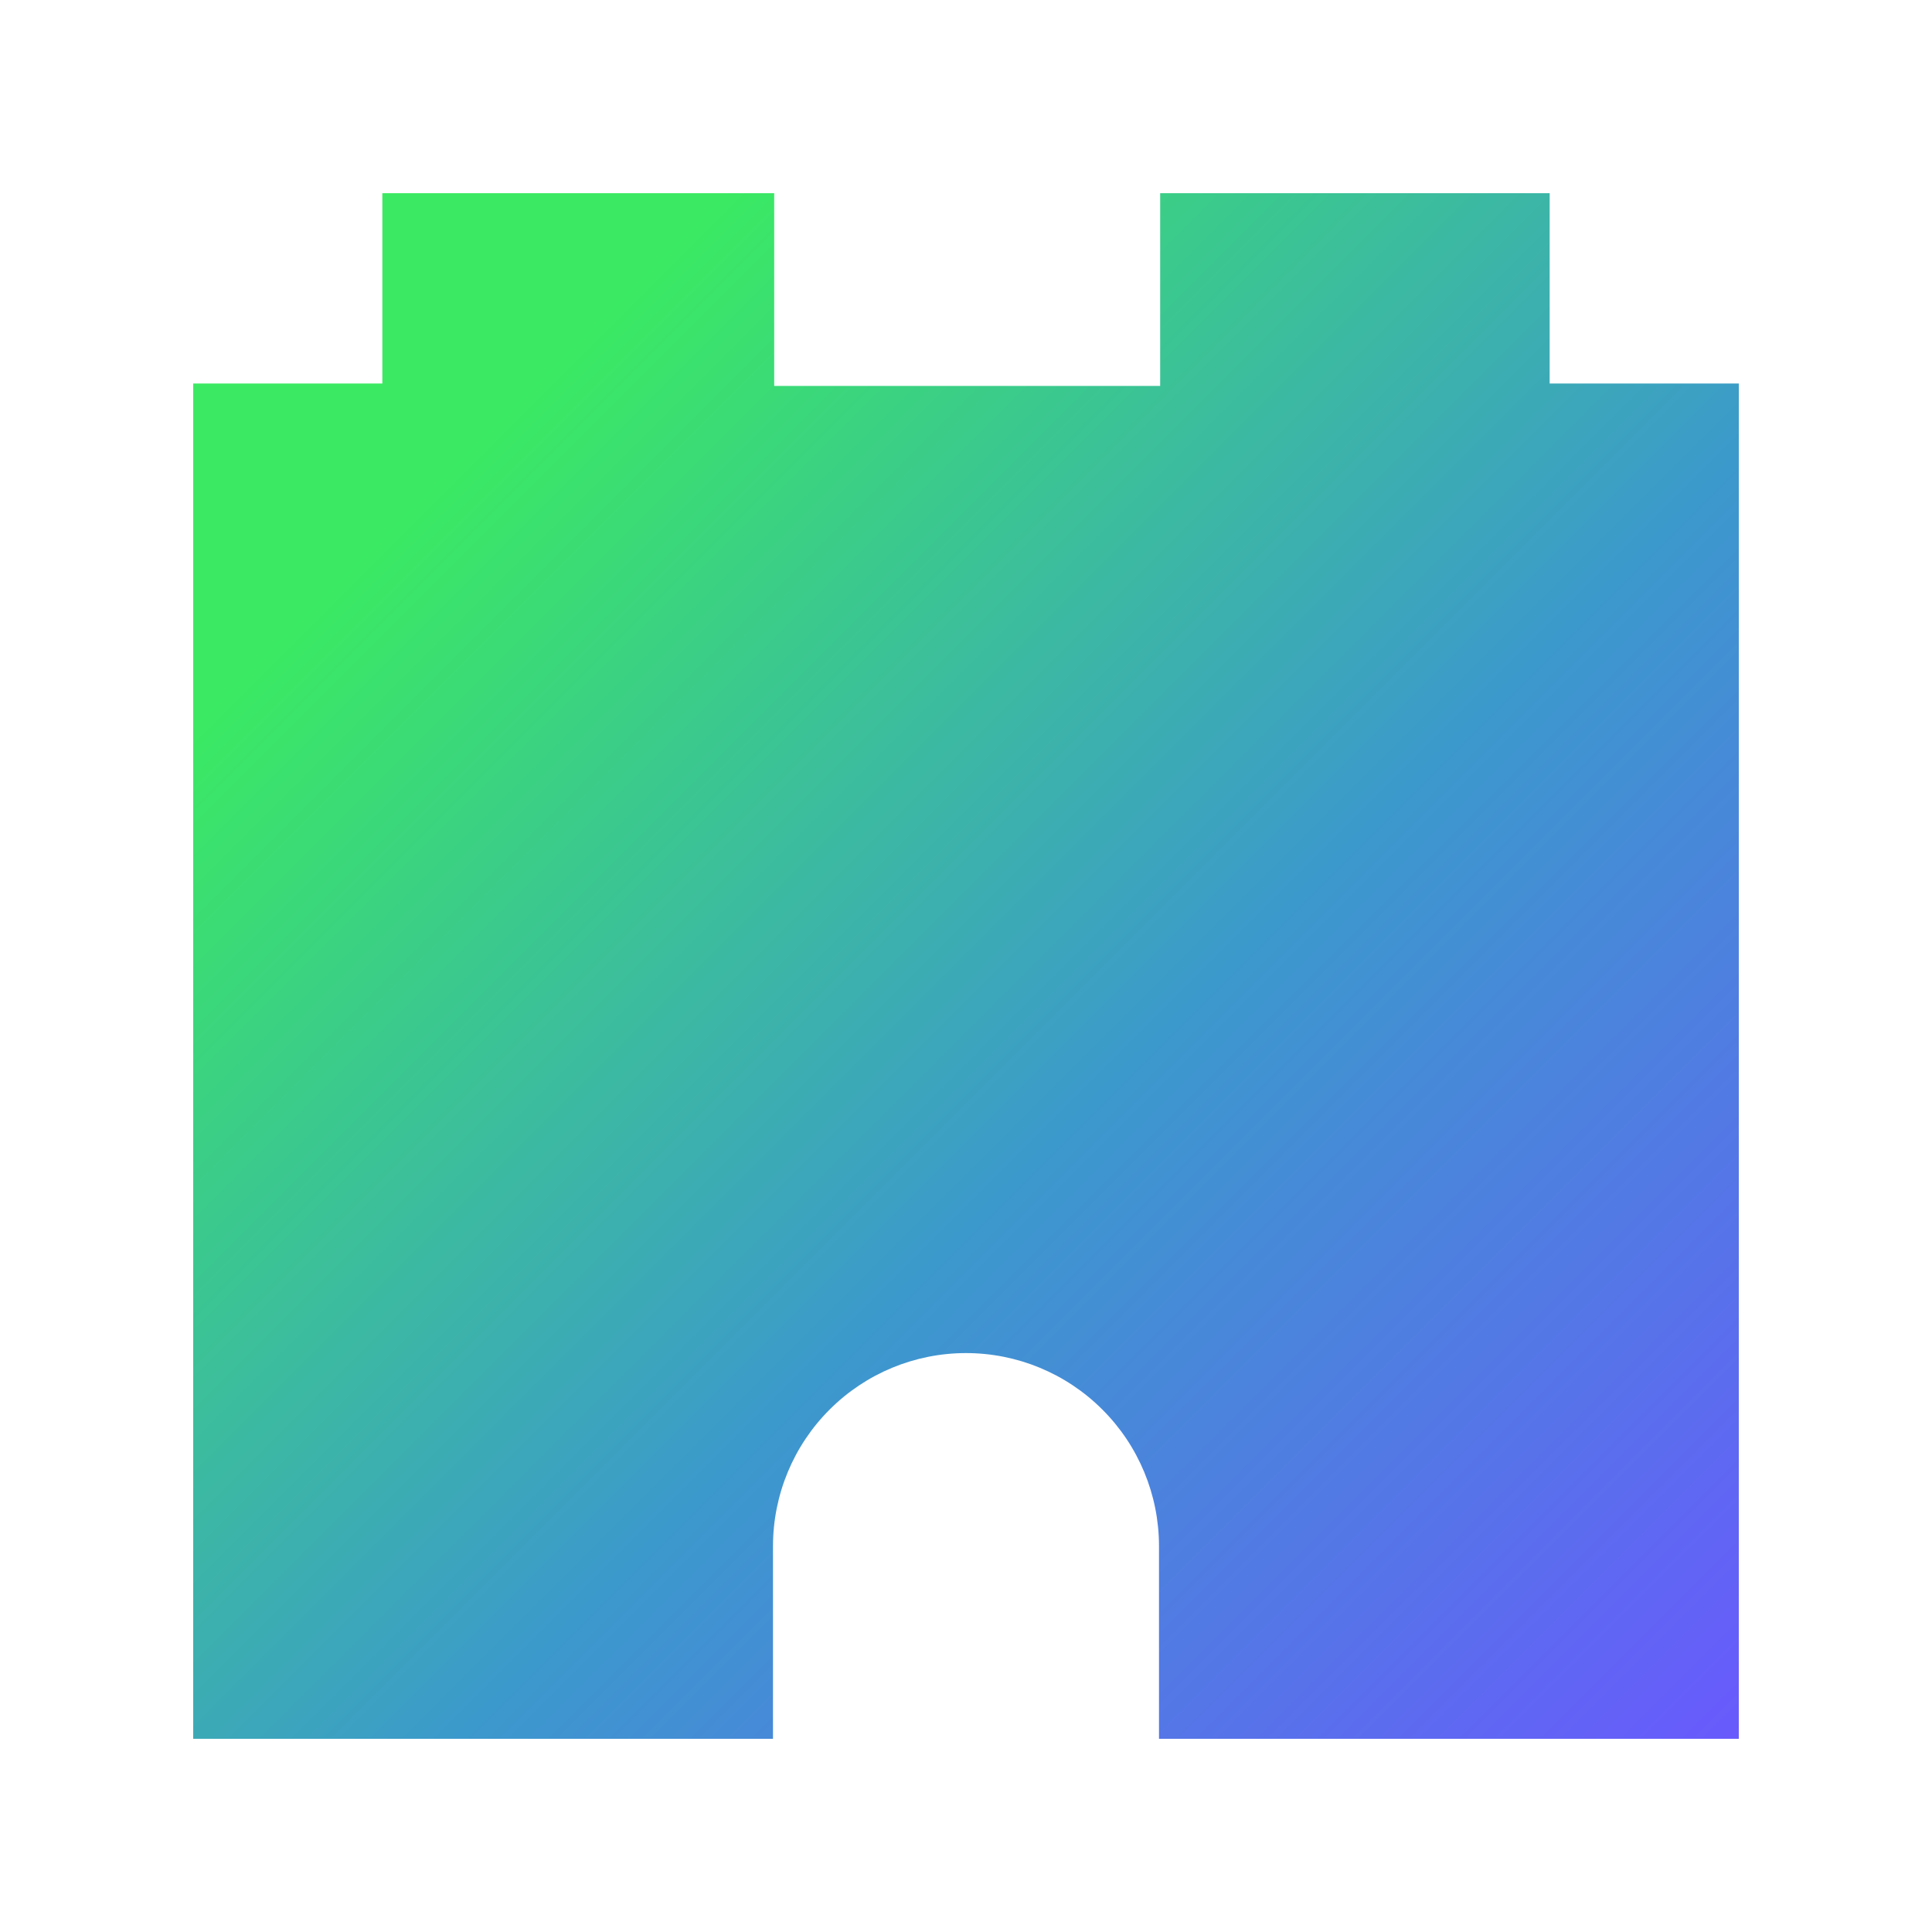
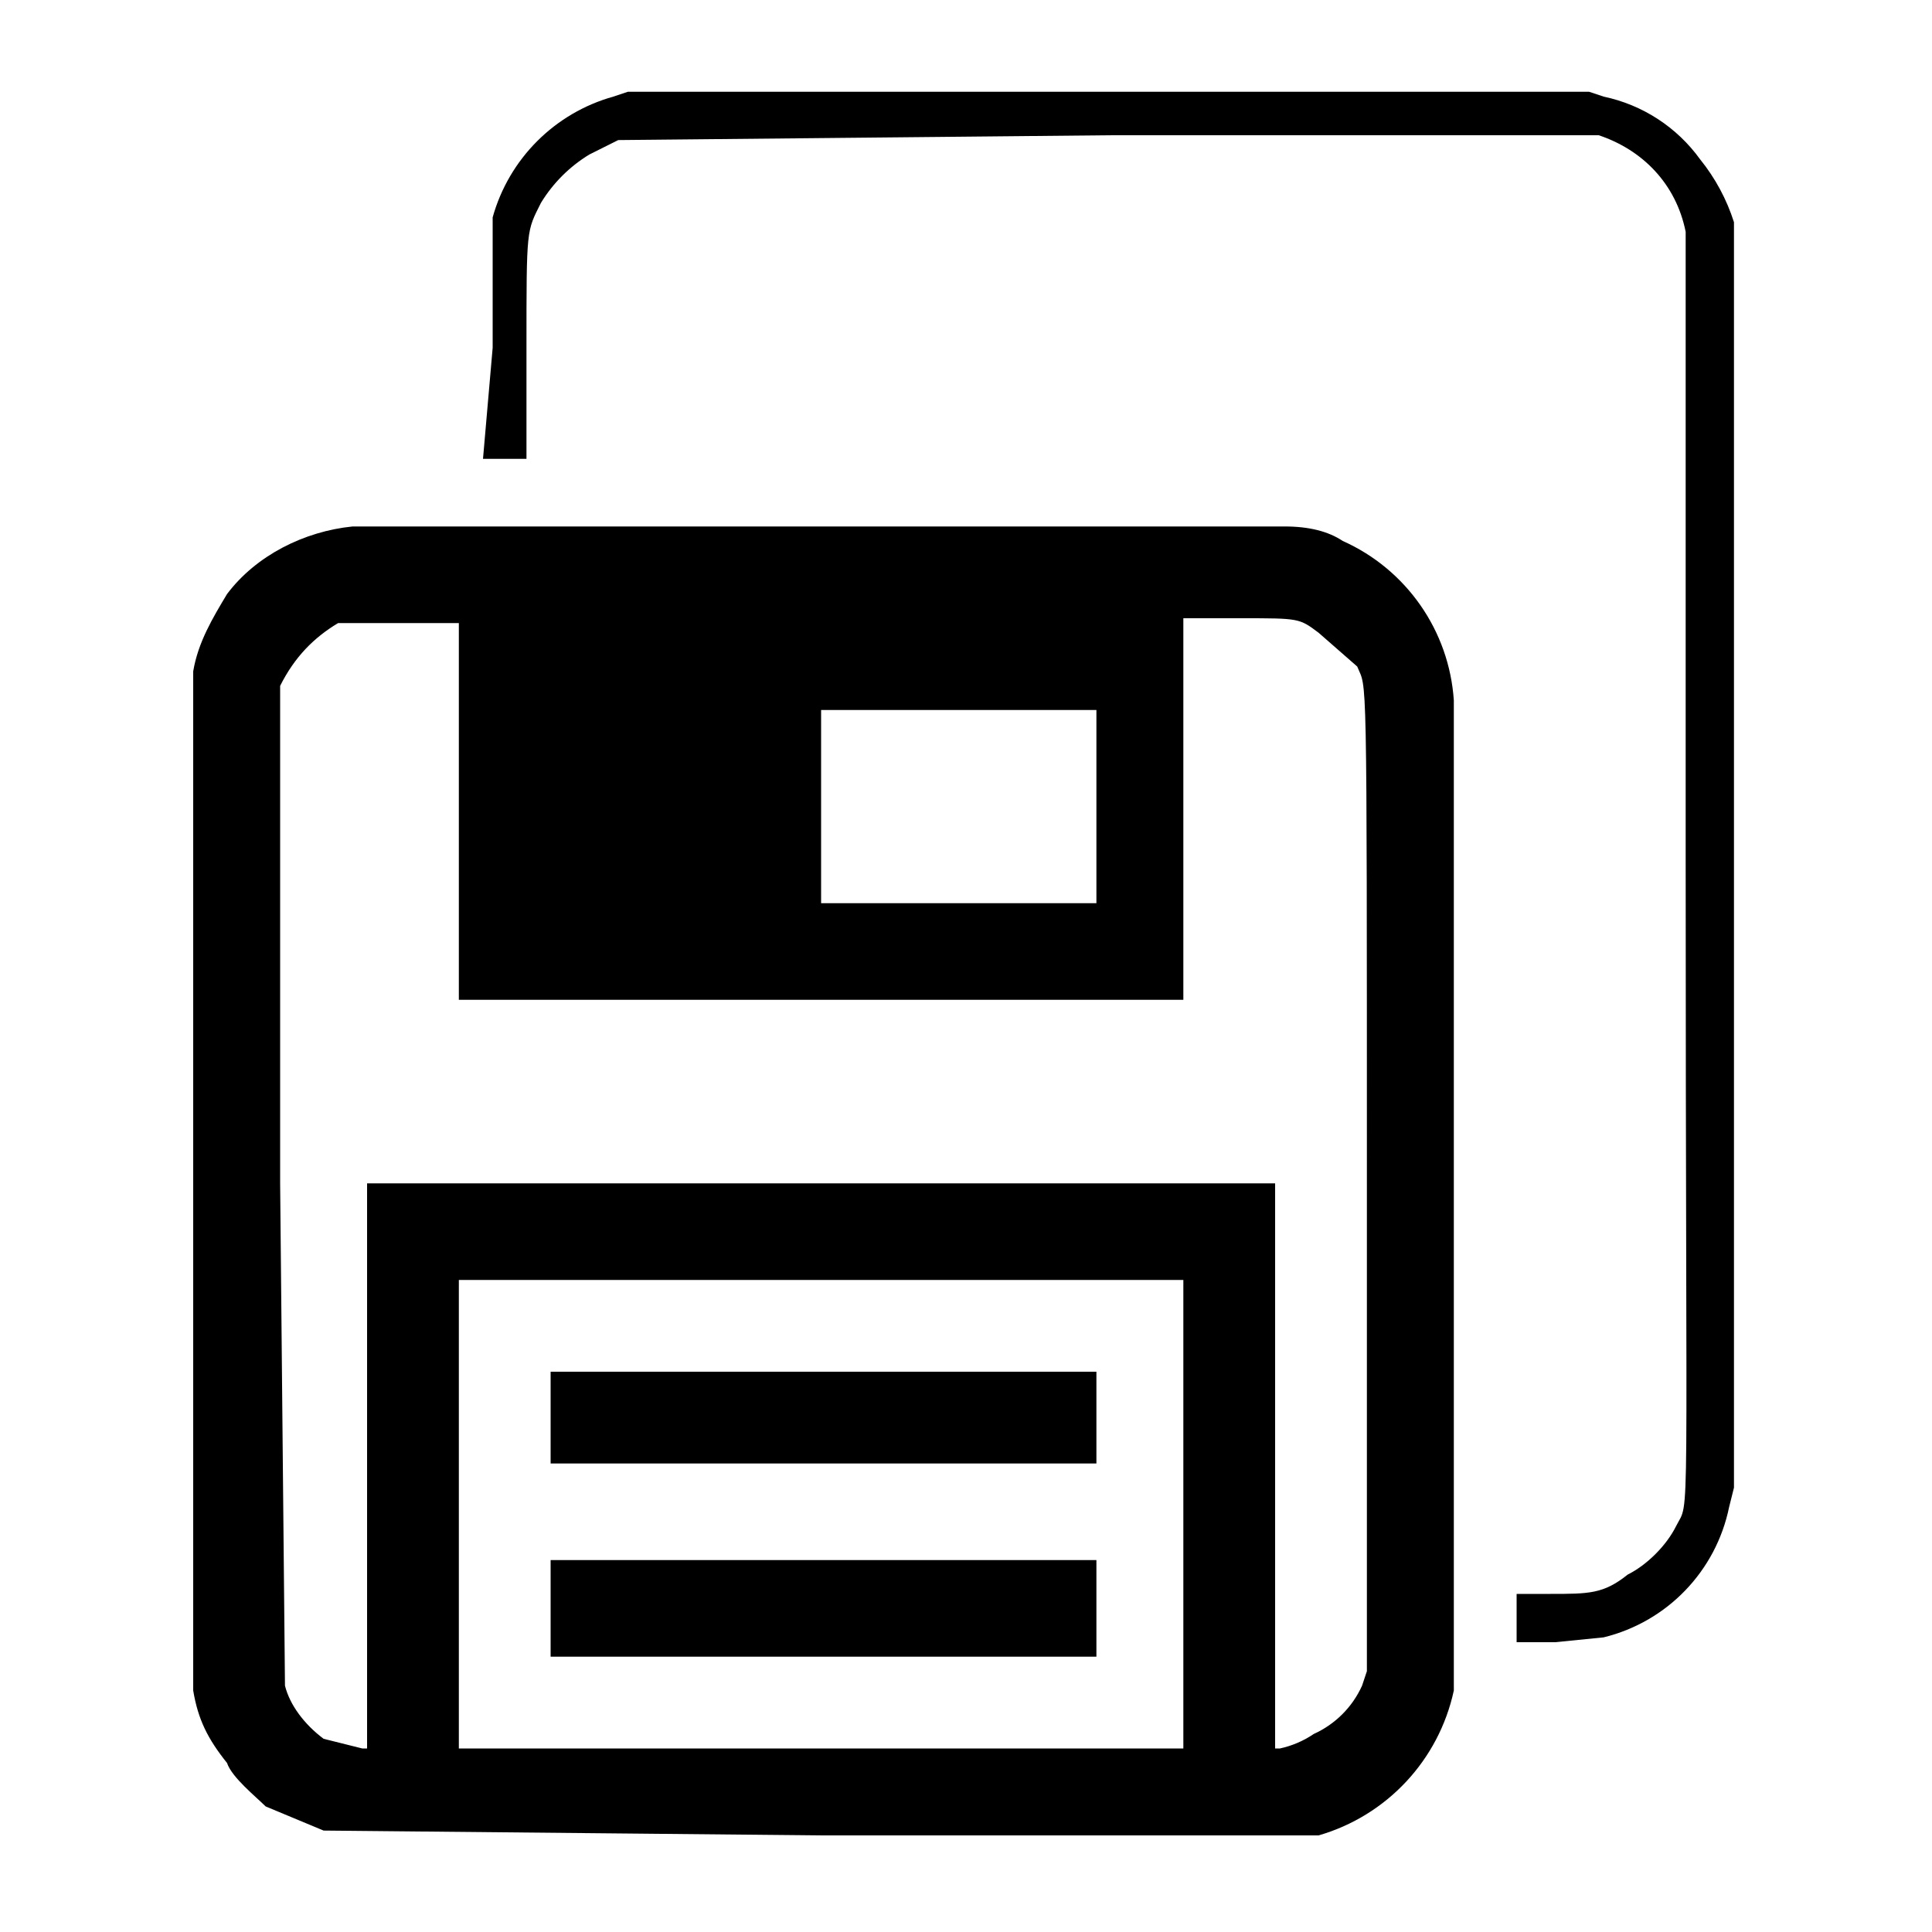
- <svg xmlns="http://www.w3.org/2000/svg" width="40" height="40" viewBox="0 0 40 40" fill="none">
-   <path d="M32.084 7.94V4H24.02V7.99H16.029V4H7.916V7.94H4V36H16.004V32.005C16.006 30.946 16.427 29.931 17.177 29.183C17.926 28.434 18.941 28.014 20 28.014C21.059 28.014 22.074 28.434 22.823 29.183C23.573 29.931 23.994 30.946 23.996 32.005V36H36V7.94H32.084Z" fill="url(#paint0_linear)" />
-   <defs>
-     <linearGradient id="paint0_linear" x1="2.942" y1="4.9" x2="37.777" y2="39.734" gradientUnits="userSpaceOnUse">
-       <stop offset="0.159" stop-color="#3BEA62" />
-       <stop offset="0.54" stop-color="#3C99CC" />
-       <stop offset="0.937" stop-color="#6B57FF" />
-     </linearGradient>
-   </defs>
+ <svg xmlns="http://www.w3.org/2000/svg" viewBox="0 0 40 40">
+   <path d="M12.7 2a3.6 3.6 0 0 0-2.5 2.5v2.7L10 9.5h.9V7.2c0-2.5 0-2.4.3-3a3 3 0 0 1 1-1l.6-.3 10.2-.1h10.1c.9.3 1.6 1 1.8 2v13c0 14.4.1 13.2-.2 13.8-.2.4-.6.8-1 1-.5.4-.8.4-1.6.4h-.7v1h.8l1-.1a3.5 3.5 0 0 0 2.6-2.7l.1-.4V4.6a4 4 0 0 0-.7-1.3 3.3 3.3 0 0 0-2-1.3l-.3-.1H13Zm-5.4 8.9c-1 .1-2 .6-2.6 1.4-.3.5-.6 1-.7 1.6V35c.1.6.3 1 .7 1.5.1.3.6.7.8.9l1.2.5 10.3.1h10.3a4 4 0 0 0 2.8-3V14.5a3.9 3.9 0 0 0-2.3-3.3c-.3-.2-.7-.3-1.2-.3H7.3Zm2.2 5.8v4h15v-7.9h1.2c1.2 0 1.2 0 1.6.3l.8.7c.2.5.2-.3.2 10.7v10.1l-.1.3a2 2 0 0 1-1 1 2 2 0 0 1-.7.3h-.1V24.5H7.6v11.7h-.1l-.8-.2c-.4-.3-.7-.7-.8-1.1l-.1-10.4V14.2c.3-.6.7-1 1.2-1.3h2.5Zm13.2 0v2H17v-4h5.7Zm1.8 14.6v4.9h-15v-9.7h15Zm-13.1-2v1h11.3v-1.9H11.4Zm0 4v1h11.3v-2H11.4Zm0 0" />
</svg>
